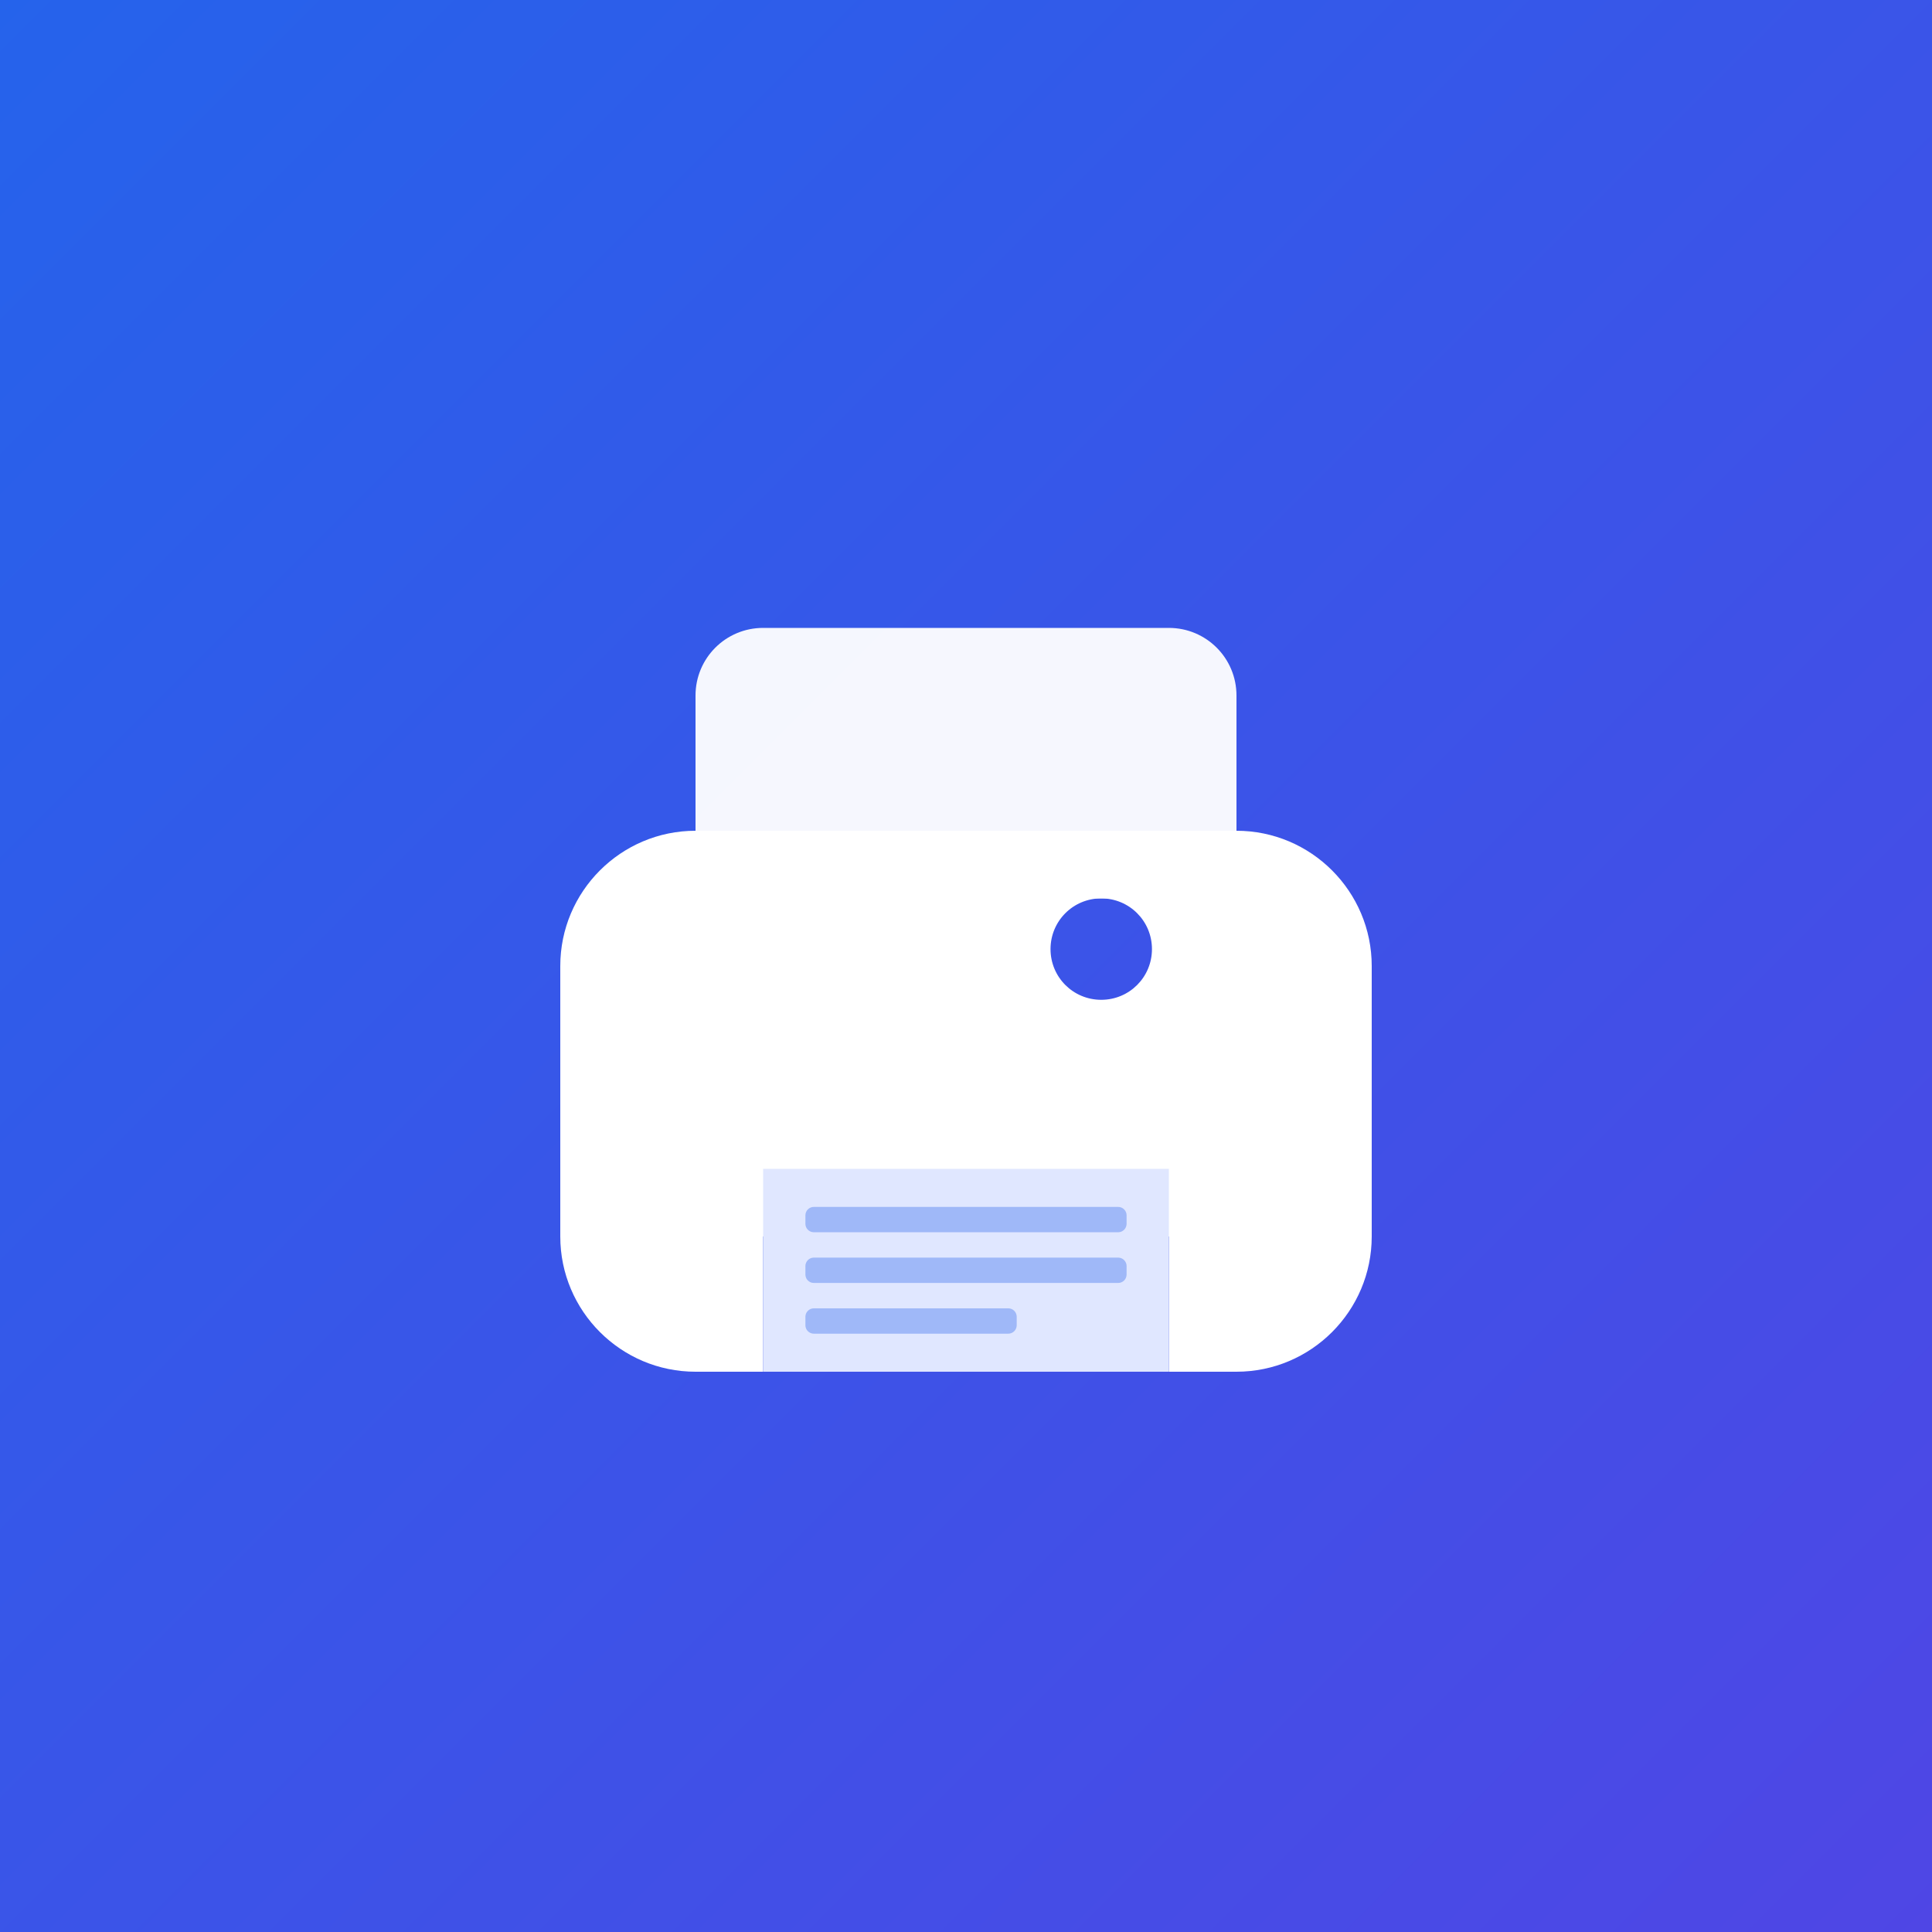
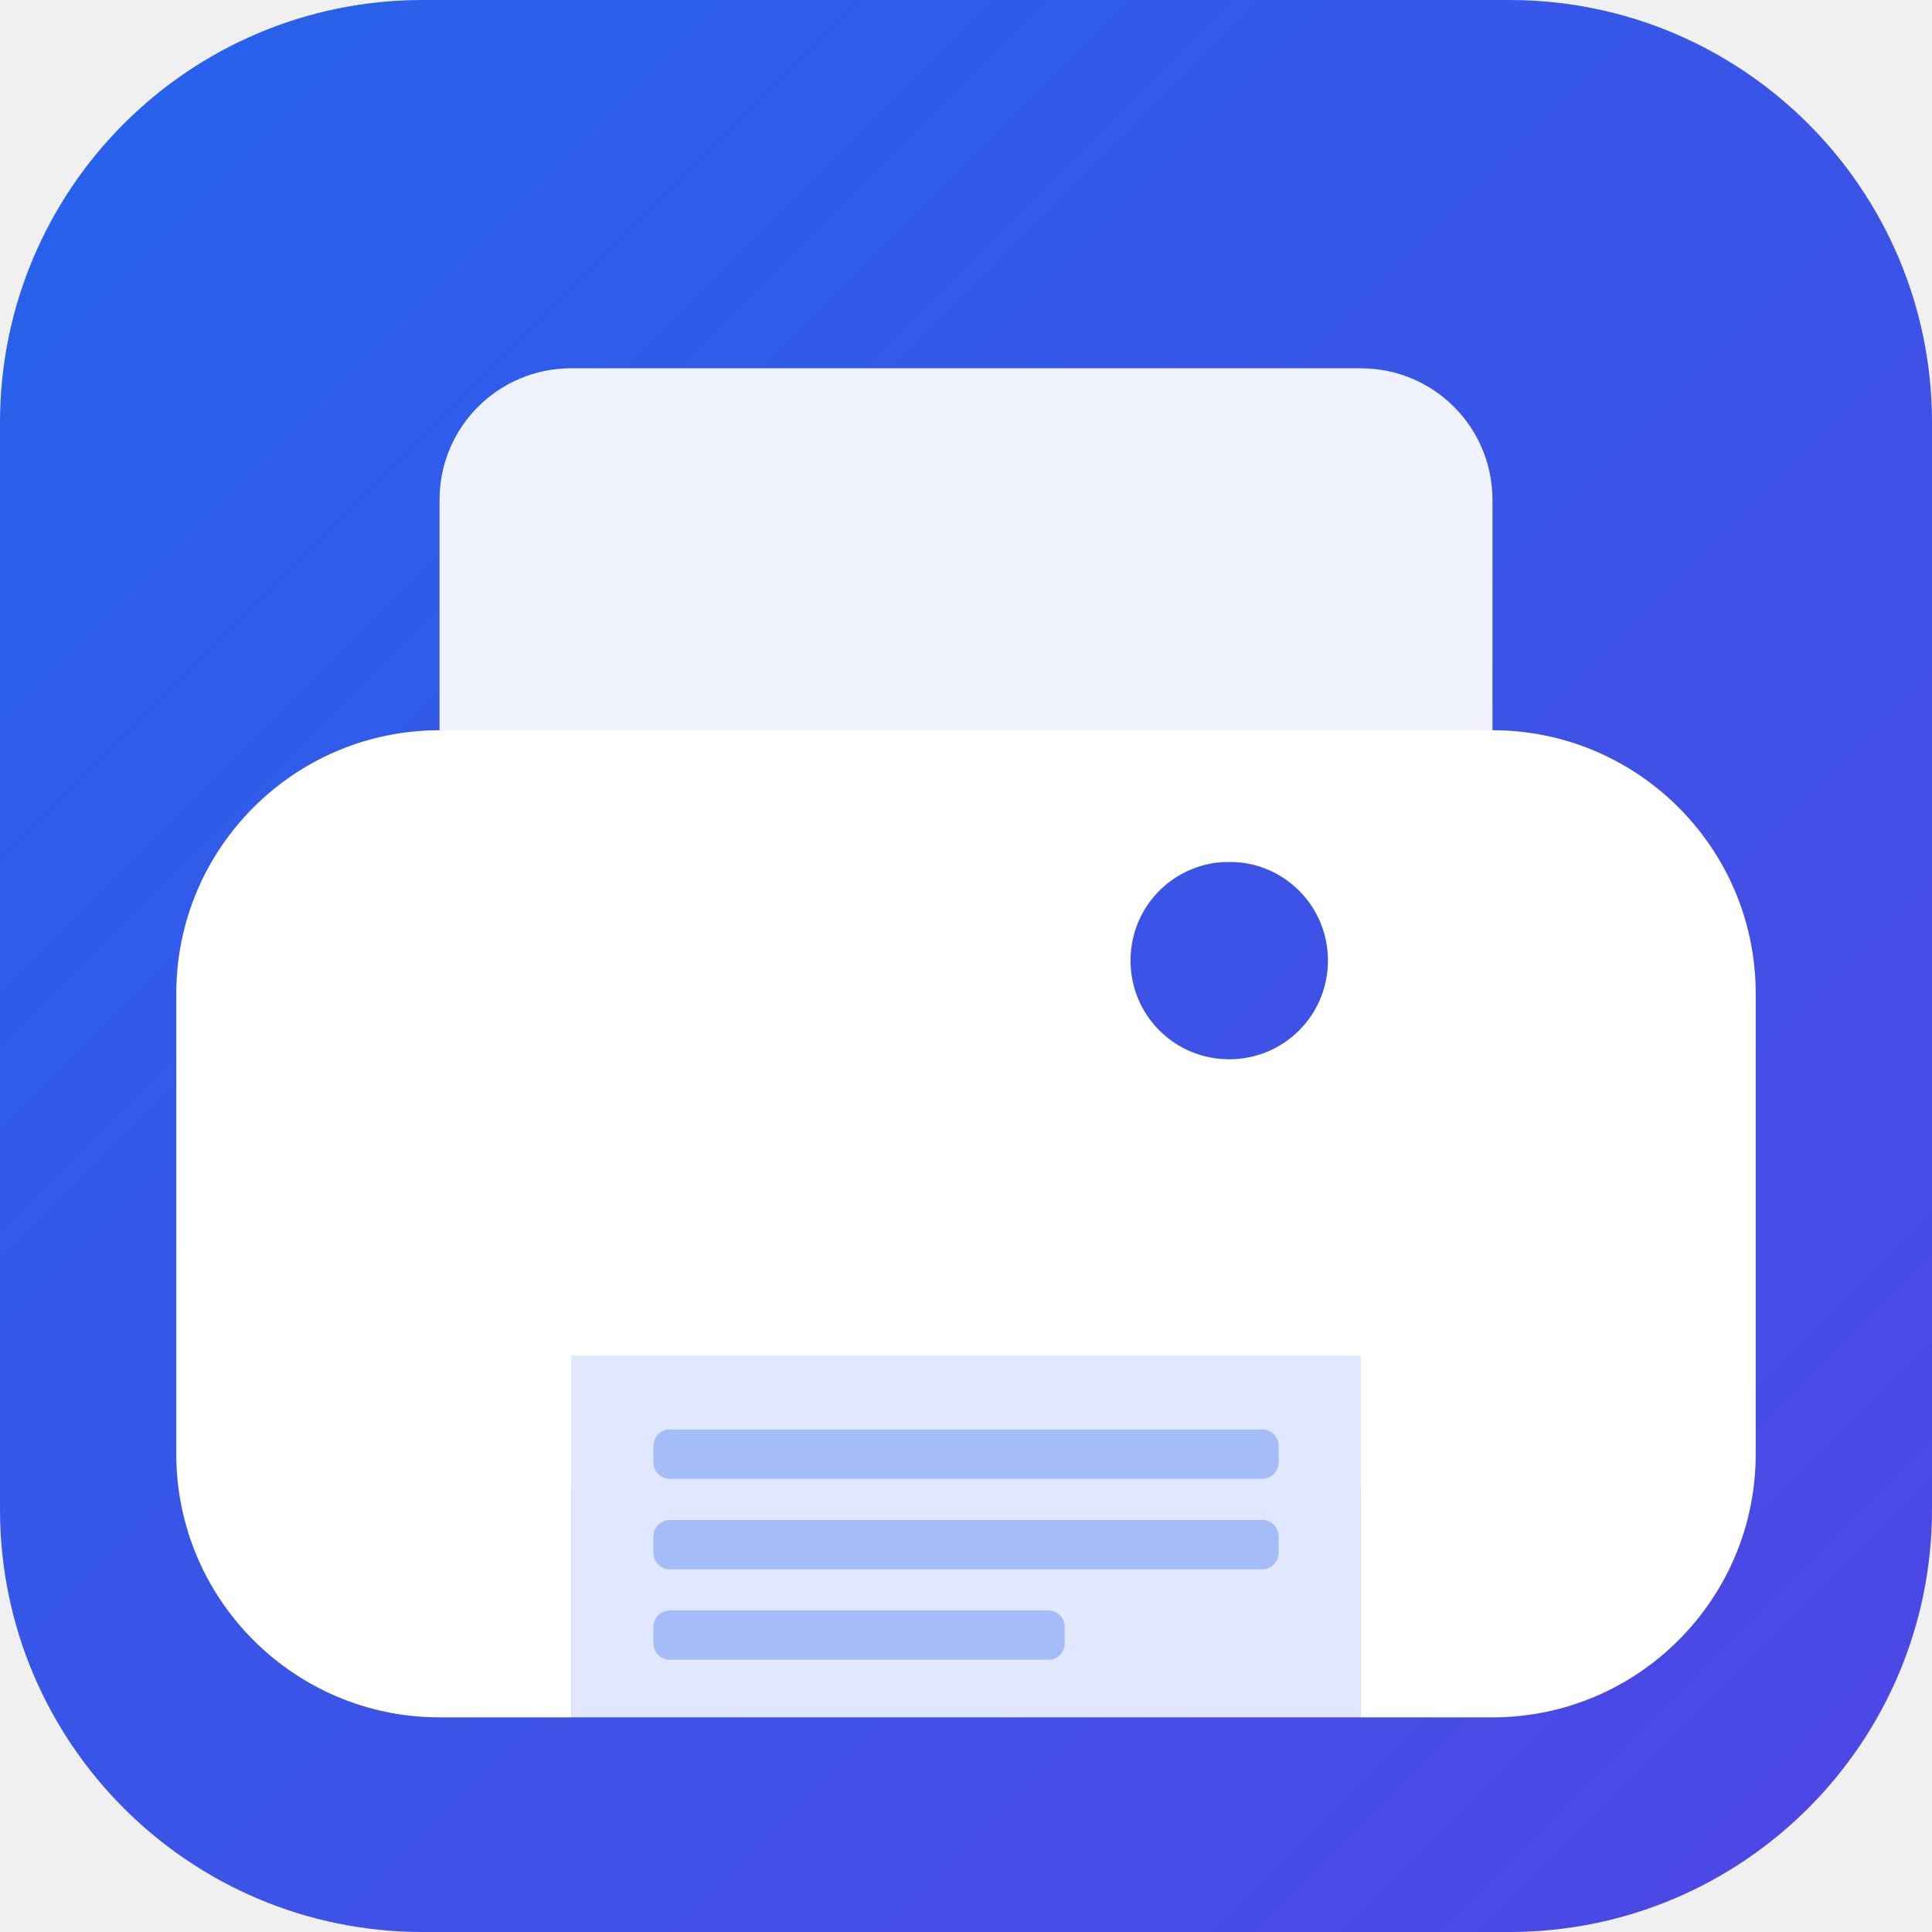
<svg xmlns="http://www.w3.org/2000/svg" viewBox="0 0 512 512">
  <defs>
-     <linearGradient id="bg" x1="0%" y1="0%" x2="100%" y2="100%">
-       <stop offset="0%" stop-color="#2563eb" />
-       <stop offset="100%" stop-color="#4f46e5" />
+     <linearGradient id="grad1" x1="0%" y1="0%" x2="100%" y2="100%">
+       <stop offset="0%" style="stop-color:#2563eb;stop-opacity:1" />
+       <stop offset="100%" style="stop-color:#4f46e5;stop-opacity:1" />
    </linearGradient>
  </defs>
-   <rect width="512" height="512" fill="url(#bg)" />
-   <g transform="translate(256 256) scale(0.56) translate(-256 -256)">
-     <path d="M352 96H160c-17.7 0-32 14.3-32 32v96h256v-96c0-17.7-14.3-32-32-32z" fill="#ffffff" fill-opacity="0.95" />
-     <path d="M384 192H128c-35.3 0-64 28.7-64 64v128c0 35.3 28.7 64 64 64h32v-64h192v64h32c35.3 0 64-28.7 64-64V256c0-35.3-28.7-64-64-64zm-64 80c-13.3 0-24-10.7-24-24s10.7-24 24-24 24 10.7 24 24-10.7 24-24 24z" fill="#ffffff" />
-     <path d="M160 352h192v96H160z" fill="#e0e7ff" />
-     <rect x="180" y="370" width="152" height="12" rx="4" fill="#2563eb" fill-opacity="0.35" />
-     <rect x="180" y="394" width="152" height="12" rx="4" fill="#2563eb" fill-opacity="0.35" />
-     <rect x="180" y="418" width="100" height="12" rx="4" fill="#2563eb" fill-opacity="0.35" />
+   <rect x="0" y="0" width="512" height="512" rx="112" ry="112" fill="url(#grad1)" />
+   <g transform="translate(256 272) scale(1.09) translate(-256 -272)">
+     <path d="M352 112H160c-17.7 0-32 14.3-32 32v88h256v-88c0-17.7-14.3-32-32-32z" fill="#ffffff" fill-opacity="0.92" />
+     <path d="M384 200H128c-35.3 0-64 28.7-64 64v112c0 35.3 28.7 64 64 64h32v-56h192v56h32c35.3 0 64-28.7 64-64V264c0-35.3-28.7-64-64-64zm-64 80c-13.3 0-24-10.7-24-24s10.7-24 24-24 24 10.7 24 24-10.7 24-24 24z" fill="#ffffff" />
+     <path d="M160 352h192v88H160z" fill="#e0e7ff" />
+     <rect x="180" y="370" width="152" height="12" rx="4" fill="#2563eb" fill-opacity="0.32" />
+     <rect x="180" y="392" width="152" height="12" rx="4" fill="#2563eb" fill-opacity="0.32" />
+     <rect x="180" y="414" width="100" height="12" rx="4" fill="#2563eb" fill-opacity="0.32" />
  </g>
</svg>
